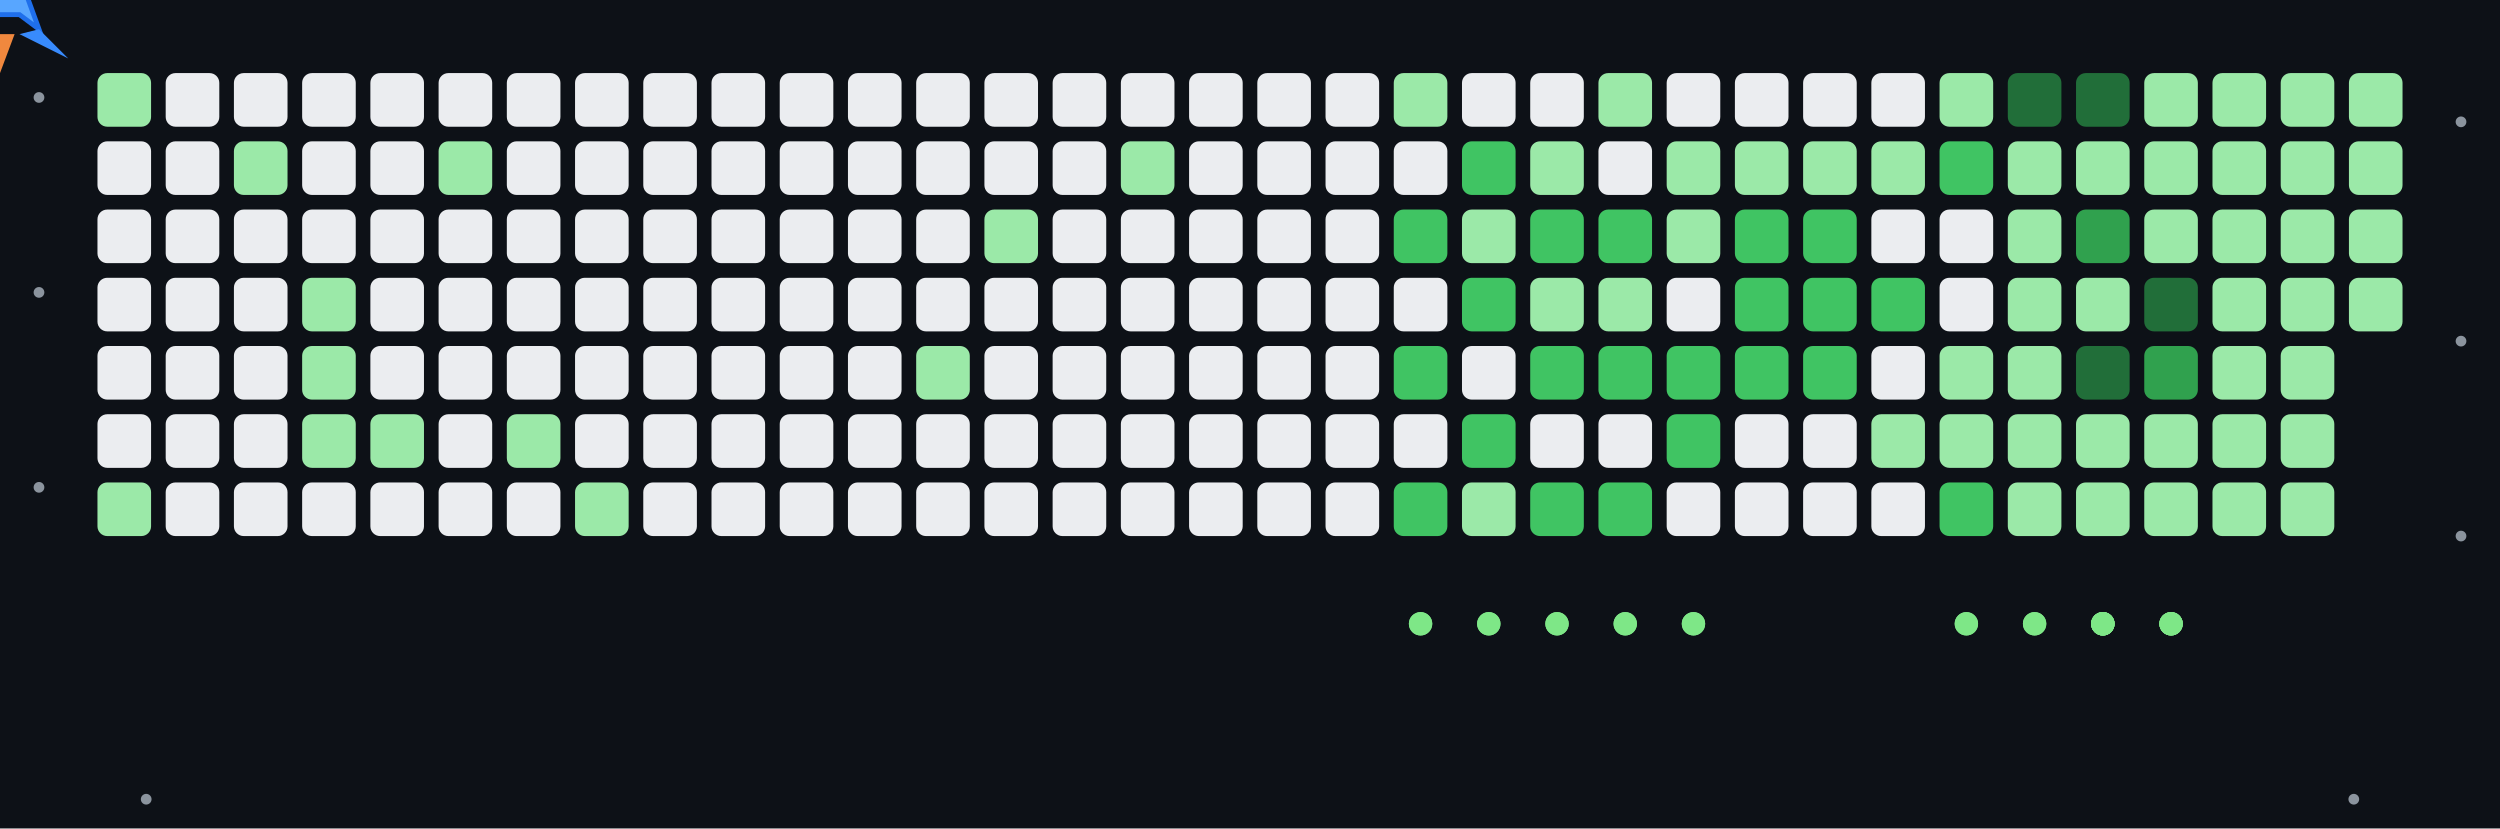
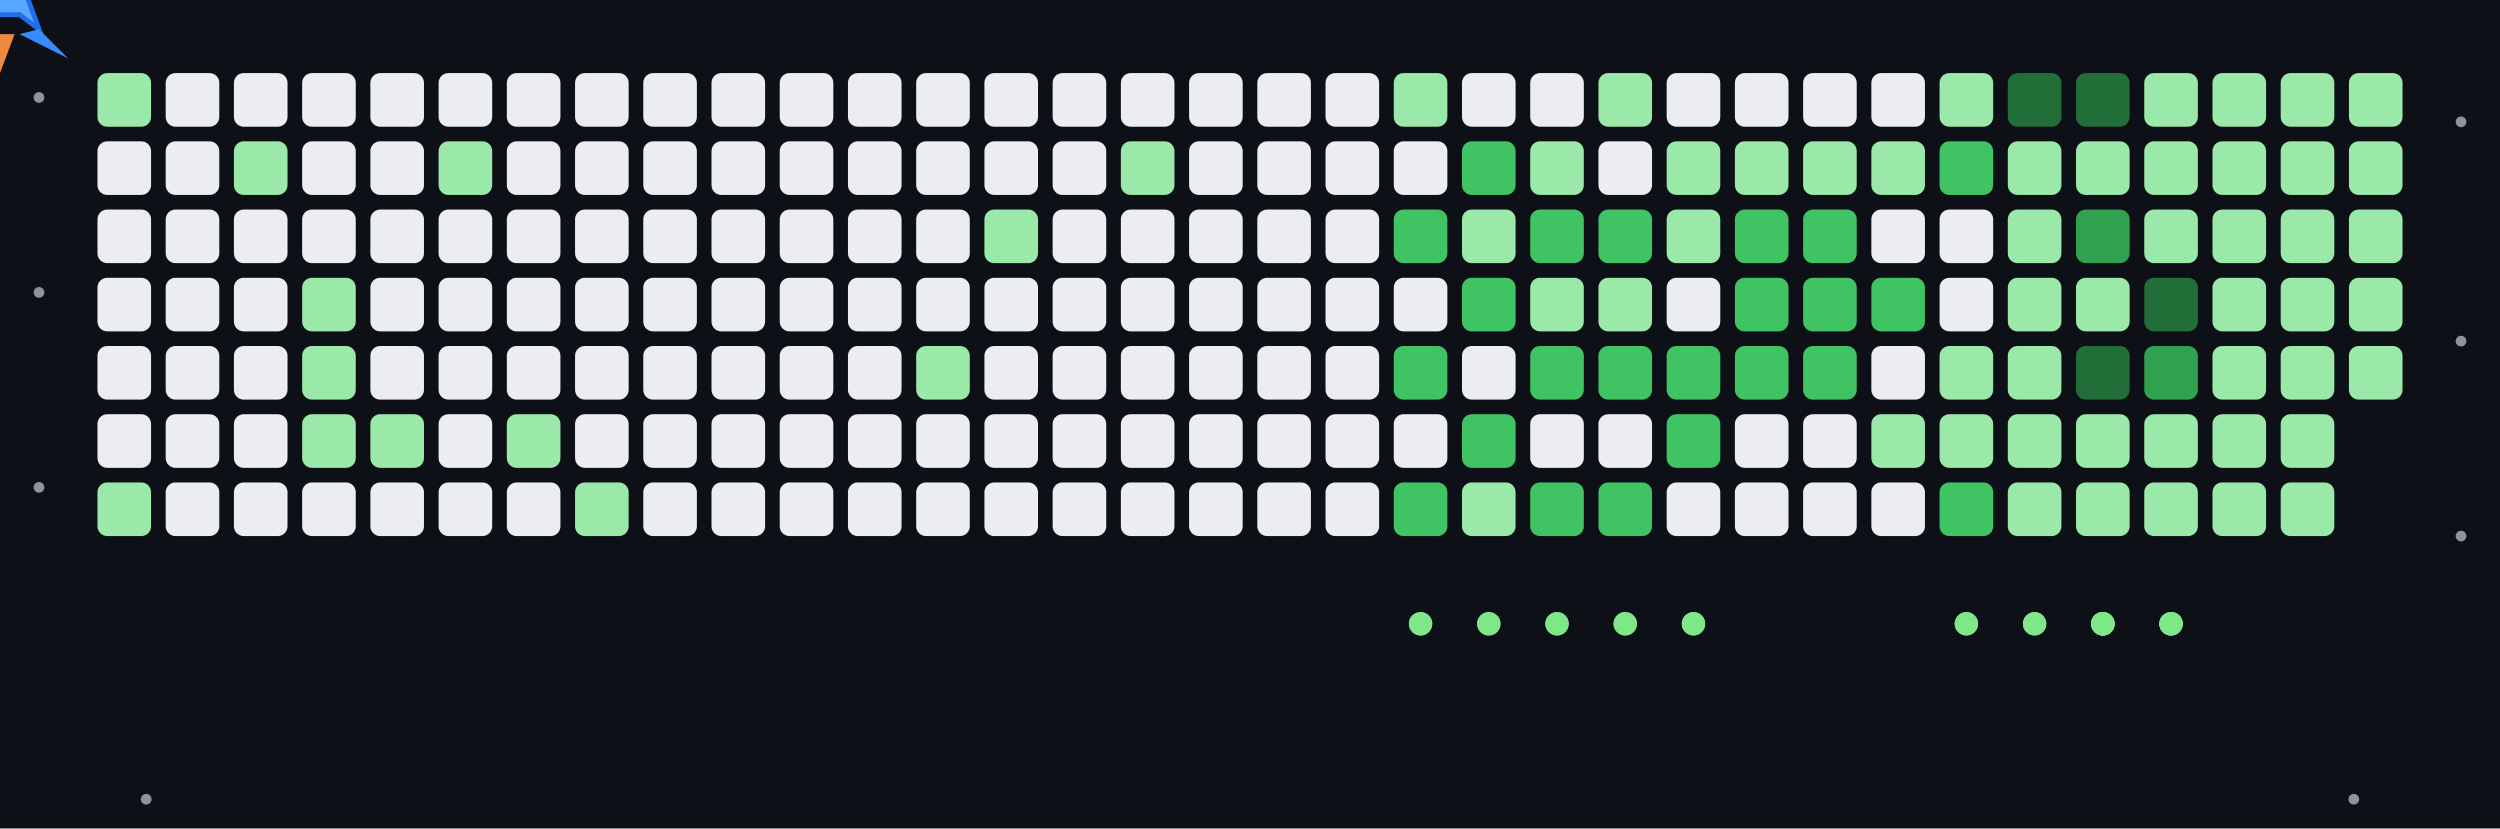
<svg xmlns="http://www.w3.org/2000/svg" viewBox="0 0 513 170">
  <rect x="0" y="0" width="513" height="170" fill="#0d1117" />
  <circle cx="8" cy="20" r="1.1" fill="#8b949e">
    <animate attributeName="opacity" values="0.2;1;0.2" dur="1.2s" repeatCount="indefinite" />
  </circle>
  <circle cx="8" cy="60" r="1.1" fill="#8b949e">
    <animate attributeName="opacity" values="0.2;1;0.2" dur="1.6s" repeatCount="indefinite" />
  </circle>
  <circle cx="8" cy="100" r="1.1" fill="#8b949e">
    <animate attributeName="opacity" values="0.2;1;0.2" dur="2s" repeatCount="indefinite" />
  </circle>
  <circle cx="505" cy="25" r="1.1" fill="#8b949e">
    <animate attributeName="opacity" values="0.2;1;0.2" dur="1.2s" repeatCount="indefinite" />
  </circle>
  <circle cx="505" cy="70" r="1.1" fill="#8b949e">
    <animate attributeName="opacity" values="0.2;1;0.2" dur="1.6s" repeatCount="indefinite" />
  </circle>
  <circle cx="505" cy="110" r="1.1" fill="#8b949e">
    <animate attributeName="opacity" values="0.2;1;0.2" dur="2s" repeatCount="indefinite" />
  </circle>
  <circle cx="30" cy="164" r="1.1" fill="#8b949e">
    <animate attributeName="opacity" values="0.2;1;0.2" dur="1.2s" repeatCount="indefinite" />
  </circle>
  <circle cx="483" cy="164" r="1.1" fill="#8b949e">
    <animate attributeName="opacity" values="0.2;1;0.2" dur="1.6s" repeatCount="indefinite" />
  </circle>
  <g id="grid">
    <rect x="20.00" y="15.00" width="11" height="11" rx="2" ry="2" fill="#9be9a8" />
    <rect x="20.00" y="29.00" width="11" height="11" rx="2" ry="2" fill="#ebedf0" />
    <rect x="20.00" y="43.00" width="11" height="11" rx="2" ry="2" fill="#ebedf0" />
    <rect x="20.00" y="57.00" width="11" height="11" rx="2" ry="2" fill="#ebedf0" />
    <rect x="20.00" y="71.00" width="11" height="11" rx="2" ry="2" fill="#ebedf0" />
    <rect x="20.00" y="85.00" width="11" height="11" rx="2" ry="2" fill="#ebedf0" />
    <rect x="20.00" y="99.00" width="11" height="11" rx="2" ry="2" fill="#9be9a8" />
    <rect x="34.00" y="15.00" width="11" height="11" rx="2" ry="2" fill="#ebedf0" />
    <rect x="34.00" y="29.00" width="11" height="11" rx="2" ry="2" fill="#ebedf0" />
    <rect x="34.00" y="43.00" width="11" height="11" rx="2" ry="2" fill="#ebedf0" />
    <rect x="34.00" y="57.00" width="11" height="11" rx="2" ry="2" fill="#ebedf0" />
    <rect x="34.00" y="71.00" width="11" height="11" rx="2" ry="2" fill="#ebedf0" />
    <rect x="34.00" y="85.00" width="11" height="11" rx="2" ry="2" fill="#ebedf0" />
    <rect x="34.00" y="99.00" width="11" height="11" rx="2" ry="2" fill="#ebedf0" />
    <rect x="48.00" y="15.00" width="11" height="11" rx="2" ry="2" fill="#ebedf0" />
    <rect x="48.00" y="29.00" width="11" height="11" rx="2" ry="2" fill="#9be9a8" />
    <rect x="48.00" y="43.00" width="11" height="11" rx="2" ry="2" fill="#ebedf0" />
    <rect x="48.00" y="57.00" width="11" height="11" rx="2" ry="2" fill="#ebedf0" />
    <rect x="48.00" y="71.00" width="11" height="11" rx="2" ry="2" fill="#ebedf0" />
    <rect x="48.00" y="85.00" width="11" height="11" rx="2" ry="2" fill="#ebedf0" />
    <rect x="48.00" y="99.00" width="11" height="11" rx="2" ry="2" fill="#ebedf0" />
    <rect x="62.00" y="15.00" width="11" height="11" rx="2" ry="2" fill="#ebedf0" />
    <rect x="62.00" y="29.00" width="11" height="11" rx="2" ry="2" fill="#ebedf0" />
    <rect x="62.00" y="43.00" width="11" height="11" rx="2" ry="2" fill="#ebedf0" />
    <rect x="62.00" y="57.00" width="11" height="11" rx="2" ry="2" fill="#9be9a8" />
    <rect x="62.00" y="71.00" width="11" height="11" rx="2" ry="2" fill="#9be9a8" />
    <rect x="62.00" y="85.00" width="11" height="11" rx="2" ry="2" fill="#9be9a8" />
    <rect x="62.00" y="99.00" width="11" height="11" rx="2" ry="2" fill="#ebedf0" />
    <rect x="76.00" y="15.00" width="11" height="11" rx="2" ry="2" fill="#ebedf0" />
    <rect x="76.00" y="29.00" width="11" height="11" rx="2" ry="2" fill="#ebedf0" />
    <rect x="76.00" y="43.00" width="11" height="11" rx="2" ry="2" fill="#ebedf0" />
    <rect x="76.00" y="57.00" width="11" height="11" rx="2" ry="2" fill="#ebedf0" />
    <rect x="76.00" y="71.00" width="11" height="11" rx="2" ry="2" fill="#ebedf0" />
    <rect x="76.00" y="85.00" width="11" height="11" rx="2" ry="2" fill="#9be9a8" />
    <rect x="76.00" y="99.00" width="11" height="11" rx="2" ry="2" fill="#ebedf0" />
    <rect x="90.00" y="15.00" width="11" height="11" rx="2" ry="2" fill="#ebedf0" />
    <rect x="90.00" y="29.00" width="11" height="11" rx="2" ry="2" fill="#9be9a8" />
    <rect x="90.00" y="43.00" width="11" height="11" rx="2" ry="2" fill="#ebedf0" />
    <rect x="90.00" y="57.00" width="11" height="11" rx="2" ry="2" fill="#ebedf0" />
    <rect x="90.00" y="71.00" width="11" height="11" rx="2" ry="2" fill="#ebedf0" />
    <rect x="90.00" y="85.00" width="11" height="11" rx="2" ry="2" fill="#ebedf0" />
    <rect x="90.00" y="99.00" width="11" height="11" rx="2" ry="2" fill="#ebedf0" />
    <rect x="104.00" y="15.00" width="11" height="11" rx="2" ry="2" fill="#ebedf0" />
    <rect x="104.00" y="29.00" width="11" height="11" rx="2" ry="2" fill="#ebedf0" />
    <rect x="104.00" y="43.00" width="11" height="11" rx="2" ry="2" fill="#ebedf0" />
    <rect x="104.00" y="57.00" width="11" height="11" rx="2" ry="2" fill="#ebedf0" />
    <rect x="104.00" y="71.00" width="11" height="11" rx="2" ry="2" fill="#ebedf0" />
    <rect x="104.00" y="85.00" width="11" height="11" rx="2" ry="2" fill="#9be9a8" />
    <rect x="104.00" y="99.00" width="11" height="11" rx="2" ry="2" fill="#ebedf0" />
    <rect x="118.00" y="15.00" width="11" height="11" rx="2" ry="2" fill="#ebedf0" />
    <rect x="118.00" y="29.00" width="11" height="11" rx="2" ry="2" fill="#ebedf0" />
    <rect x="118.00" y="43.00" width="11" height="11" rx="2" ry="2" fill="#ebedf0" />
    <rect x="118.00" y="57.00" width="11" height="11" rx="2" ry="2" fill="#ebedf0" />
    <rect x="118.00" y="71.00" width="11" height="11" rx="2" ry="2" fill="#ebedf0" />
    <rect x="118.00" y="85.00" width="11" height="11" rx="2" ry="2" fill="#ebedf0" />
    <rect x="118.00" y="99.00" width="11" height="11" rx="2" ry="2" fill="#9be9a8" />
    <rect x="132.00" y="15.00" width="11" height="11" rx="2" ry="2" fill="#ebedf0" />
    <rect x="132.00" y="29.00" width="11" height="11" rx="2" ry="2" fill="#ebedf0" />
    <rect x="132.00" y="43.00" width="11" height="11" rx="2" ry="2" fill="#ebedf0" />
    <rect x="132.00" y="57.00" width="11" height="11" rx="2" ry="2" fill="#ebedf0" />
    <rect x="132.00" y="71.00" width="11" height="11" rx="2" ry="2" fill="#ebedf0" />
    <rect x="132.00" y="85.00" width="11" height="11" rx="2" ry="2" fill="#ebedf0" />
    <rect x="132.00" y="99.00" width="11" height="11" rx="2" ry="2" fill="#ebedf0" />
    <rect x="146.00" y="15.00" width="11" height="11" rx="2" ry="2" fill="#ebedf0" />
    <rect x="146.00" y="29.00" width="11" height="11" rx="2" ry="2" fill="#ebedf0" />
    <rect x="146.00" y="43.00" width="11" height="11" rx="2" ry="2" fill="#ebedf0" />
    <rect x="146.00" y="57.00" width="11" height="11" rx="2" ry="2" fill="#ebedf0" />
    <rect x="146.00" y="71.00" width="11" height="11" rx="2" ry="2" fill="#ebedf0" />
    <rect x="146.00" y="85.00" width="11" height="11" rx="2" ry="2" fill="#ebedf0" />
    <rect x="146.00" y="99.00" width="11" height="11" rx="2" ry="2" fill="#ebedf0" />
    <rect x="160.00" y="15.00" width="11" height="11" rx="2" ry="2" fill="#ebedf0" />
    <rect x="160.00" y="29.00" width="11" height="11" rx="2" ry="2" fill="#ebedf0" />
    <rect x="160.00" y="43.00" width="11" height="11" rx="2" ry="2" fill="#ebedf0" />
    <rect x="160.00" y="57.00" width="11" height="11" rx="2" ry="2" fill="#ebedf0" />
    <rect x="160.00" y="71.00" width="11" height="11" rx="2" ry="2" fill="#ebedf0" />
    <rect x="160.00" y="85.00" width="11" height="11" rx="2" ry="2" fill="#ebedf0" />
    <rect x="160.00" y="99.00" width="11" height="11" rx="2" ry="2" fill="#ebedf0" />
    <rect x="174.00" y="15.00" width="11" height="11" rx="2" ry="2" fill="#ebedf0" />
    <rect x="174.00" y="29.00" width="11" height="11" rx="2" ry="2" fill="#ebedf0" />
    <rect x="174.00" y="43.00" width="11" height="11" rx="2" ry="2" fill="#ebedf0" />
    <rect x="174.00" y="57.00" width="11" height="11" rx="2" ry="2" fill="#ebedf0" />
    <rect x="174.00" y="71.00" width="11" height="11" rx="2" ry="2" fill="#ebedf0" />
    <rect x="174.00" y="85.00" width="11" height="11" rx="2" ry="2" fill="#ebedf0" />
    <rect x="174.00" y="99.00" width="11" height="11" rx="2" ry="2" fill="#ebedf0" />
    <rect x="188.00" y="15.00" width="11" height="11" rx="2" ry="2" fill="#ebedf0" />
    <rect x="188.00" y="29.00" width="11" height="11" rx="2" ry="2" fill="#ebedf0" />
    <rect x="188.00" y="43.00" width="11" height="11" rx="2" ry="2" fill="#ebedf0" />
    <rect x="188.00" y="57.00" width="11" height="11" rx="2" ry="2" fill="#ebedf0" />
    <rect x="188.00" y="71.00" width="11" height="11" rx="2" ry="2" fill="#9be9a8" />
    <rect x="188.00" y="85.00" width="11" height="11" rx="2" ry="2" fill="#ebedf0" />
    <rect x="188.00" y="99.00" width="11" height="11" rx="2" ry="2" fill="#ebedf0" />
    <rect x="202.00" y="15.00" width="11" height="11" rx="2" ry="2" fill="#ebedf0" />
    <rect x="202.00" y="29.00" width="11" height="11" rx="2" ry="2" fill="#ebedf0" />
    <rect x="202.00" y="43.00" width="11" height="11" rx="2" ry="2" fill="#9be9a8" />
    <rect x="202.00" y="57.00" width="11" height="11" rx="2" ry="2" fill="#ebedf0" />
    <rect x="202.00" y="71.00" width="11" height="11" rx="2" ry="2" fill="#ebedf0" />
    <rect x="202.00" y="85.00" width="11" height="11" rx="2" ry="2" fill="#ebedf0" />
    <rect x="202.00" y="99.00" width="11" height="11" rx="2" ry="2" fill="#ebedf0" />
    <rect x="216.00" y="15.00" width="11" height="11" rx="2" ry="2" fill="#ebedf0" />
    <rect x="216.00" y="29.00" width="11" height="11" rx="2" ry="2" fill="#ebedf0" />
    <rect x="216.00" y="43.00" width="11" height="11" rx="2" ry="2" fill="#ebedf0" />
    <rect x="216.00" y="57.00" width="11" height="11" rx="2" ry="2" fill="#ebedf0" />
    <rect x="216.00" y="71.00" width="11" height="11" rx="2" ry="2" fill="#ebedf0" />
    <rect x="216.00" y="85.00" width="11" height="11" rx="2" ry="2" fill="#ebedf0" />
    <rect x="216.00" y="99.00" width="11" height="11" rx="2" ry="2" fill="#ebedf0" />
    <rect x="230.00" y="15.00" width="11" height="11" rx="2" ry="2" fill="#ebedf0" />
    <rect x="230.00" y="29.00" width="11" height="11" rx="2" ry="2" fill="#9be9a8" />
    <rect x="230.00" y="43.00" width="11" height="11" rx="2" ry="2" fill="#ebedf0" />
    <rect x="230.00" y="57.00" width="11" height="11" rx="2" ry="2" fill="#ebedf0" />
    <rect x="230.00" y="71.00" width="11" height="11" rx="2" ry="2" fill="#ebedf0" />
    <rect x="230.00" y="85.00" width="11" height="11" rx="2" ry="2" fill="#ebedf0" />
    <rect x="230.00" y="99.00" width="11" height="11" rx="2" ry="2" fill="#ebedf0" />
    <rect x="244.00" y="15.00" width="11" height="11" rx="2" ry="2" fill="#ebedf0" />
    <rect x="244.00" y="29.00" width="11" height="11" rx="2" ry="2" fill="#ebedf0" />
    <rect x="244.00" y="43.00" width="11" height="11" rx="2" ry="2" fill="#ebedf0" />
    <rect x="244.00" y="57.00" width="11" height="11" rx="2" ry="2" fill="#ebedf0" />
    <rect x="244.00" y="71.00" width="11" height="11" rx="2" ry="2" fill="#ebedf0" />
    <rect x="244.00" y="85.00" width="11" height="11" rx="2" ry="2" fill="#ebedf0" />
    <rect x="244.00" y="99.00" width="11" height="11" rx="2" ry="2" fill="#ebedf0" />
    <rect x="258.00" y="15.00" width="11" height="11" rx="2" ry="2" fill="#ebedf0" />
    <rect x="258.00" y="29.00" width="11" height="11" rx="2" ry="2" fill="#ebedf0" />
    <rect x="258.00" y="43.00" width="11" height="11" rx="2" ry="2" fill="#ebedf0" />
    <rect x="258.00" y="57.00" width="11" height="11" rx="2" ry="2" fill="#ebedf0" />
    <rect x="258.00" y="71.00" width="11" height="11" rx="2" ry="2" fill="#ebedf0" />
    <rect x="258.00" y="85.00" width="11" height="11" rx="2" ry="2" fill="#ebedf0" />
    <rect x="258.00" y="99.00" width="11" height="11" rx="2" ry="2" fill="#ebedf0" />
    <rect x="272.00" y="15.00" width="11" height="11" rx="2" ry="2" fill="#ebedf0" />
    <rect x="272.00" y="29.00" width="11" height="11" rx="2" ry="2" fill="#ebedf0" />
    <rect x="272.00" y="43.00" width="11" height="11" rx="2" ry="2" fill="#ebedf0" />
    <rect x="272.00" y="57.00" width="11" height="11" rx="2" ry="2" fill="#ebedf0" />
    <rect x="272.00" y="71.00" width="11" height="11" rx="2" ry="2" fill="#ebedf0" />
    <rect x="272.00" y="85.00" width="11" height="11" rx="2" ry="2" fill="#ebedf0" />
    <rect x="272.00" y="99.00" width="11" height="11" rx="2" ry="2" fill="#ebedf0" />
    <rect x="286.00" y="15.00" width="11" height="11" rx="2" ry="2" fill="#9be9a8" />
    <rect x="286.00" y="29.00" width="11" height="11" rx="2" ry="2" fill="#ebedf0" />
    <rect x="286.00" y="43.00" width="11" height="11" rx="2" ry="2" fill="#40c463" />
    <rect x="286.00" y="57.00" width="11" height="11" rx="2" ry="2" fill="#ebedf0" />
    <rect x="286.00" y="71.00" width="11" height="11" rx="2" ry="2" fill="#40c463">
      <animate attributeName="fill" dur="20s" repeatCount="indefinite" keyTimes="0;0.285;0.291;0.715;0.721;1" values="#40c463;#40c463;#39d353;#40c463;#39d353;#40c463" />
    </rect>
    <rect x="286.00" y="85.00" width="11" height="11" rx="2" ry="2" fill="#ebedf0" />
    <rect x="286.00" y="99.00" width="11" height="11" rx="2" ry="2" fill="#40c463" />
    <rect x="300.00" y="15.00" width="11" height="11" rx="2" ry="2" fill="#ebedf0" />
    <rect x="300.00" y="29.00" width="11" height="11" rx="2" ry="2" fill="#40c463" />
    <rect x="300.00" y="43.00" width="11" height="11" rx="2" ry="2" fill="#9be9a8" />
    <rect x="300.00" y="57.00" width="11" height="11" rx="2" ry="2" fill="#40c463" />
    <rect x="300.00" y="71.00" width="11" height="11" rx="2" ry="2" fill="#ebedf0" />
    <rect x="300.00" y="85.00" width="11" height="11" rx="2" ry="2" fill="#40c463">
      <animate attributeName="fill" dur="20s" repeatCount="indefinite" keyTimes="0;0.299;0.305;0.701;0.707;1" values="#40c463;#40c463;#39d353;#40c463;#39d353;#40c463" />
    </rect>
    <rect x="300.00" y="99.00" width="11" height="11" rx="2" ry="2" fill="#9be9a8" />
    <rect x="314.00" y="15.00" width="11" height="11" rx="2" ry="2" fill="#ebedf0" />
    <rect x="314.00" y="29.00" width="11" height="11" rx="2" ry="2" fill="#9be9a8" />
    <rect x="314.00" y="43.00" width="11" height="11" rx="2" ry="2" fill="#40c463" />
    <rect x="314.00" y="57.00" width="11" height="11" rx="2" ry="2" fill="#9be9a8" />
    <rect x="314.00" y="71.00" width="11" height="11" rx="2" ry="2" fill="#40c463" />
    <rect x="314.00" y="85.00" width="11" height="11" rx="2" ry="2" fill="#ebedf0" />
    <rect x="314.00" y="99.00" width="11" height="11" rx="2" ry="2" fill="#40c463">
      <animate attributeName="fill" dur="20s" repeatCount="indefinite" keyTimes="0;0.313;0.319;0.687;0.693;1" values="#40c463;#40c463;#39d353;#40c463;#39d353;#40c463" />
    </rect>
    <rect x="328.00" y="15.00" width="11" height="11" rx="2" ry="2" fill="#9be9a8" />
    <rect x="328.00" y="29.00" width="11" height="11" rx="2" ry="2" fill="#ebedf0" />
    <rect x="328.00" y="43.00" width="11" height="11" rx="2" ry="2" fill="#40c463" />
    <rect x="328.00" y="57.00" width="11" height="11" rx="2" ry="2" fill="#9be9a8" />
    <rect x="328.00" y="71.00" width="11" height="11" rx="2" ry="2" fill="#40c463" />
    <rect x="328.00" y="85.00" width="11" height="11" rx="2" ry="2" fill="#ebedf0" />
    <rect x="328.00" y="99.00" width="11" height="11" rx="2" ry="2" fill="#40c463">
      <animate attributeName="fill" dur="20s" repeatCount="indefinite" keyTimes="0;0.327;0.333;0.673;0.679;1" values="#40c463;#40c463;#39d353;#40c463;#39d353;#40c463" />
    </rect>
    <rect x="342.00" y="15.00" width="11" height="11" rx="2" ry="2" fill="#ebedf0" />
    <rect x="342.00" y="29.00" width="11" height="11" rx="2" ry="2" fill="#9be9a8" />
    <rect x="342.00" y="43.00" width="11" height="11" rx="2" ry="2" fill="#9be9a8" />
    <rect x="342.00" y="57.00" width="11" height="11" rx="2" ry="2" fill="#ebedf0" />
    <rect x="342.00" y="71.00" width="11" height="11" rx="2" ry="2" fill="#40c463" />
    <rect x="342.00" y="85.00" width="11" height="11" rx="2" ry="2" fill="#40c463">
      <animate attributeName="fill" dur="20s" repeatCount="indefinite" keyTimes="0;0.341;0.347;0.659;0.665;1" values="#40c463;#40c463;#39d353;#40c463;#39d353;#40c463" />
    </rect>
    <rect x="342.00" y="99.00" width="11" height="11" rx="2" ry="2" fill="#ebedf0" />
    <rect x="356.00" y="15.00" width="11" height="11" rx="2" ry="2" fill="#ebedf0" />
    <rect x="356.00" y="29.00" width="11" height="11" rx="2" ry="2" fill="#9be9a8" />
    <rect x="356.00" y="43.00" width="11" height="11" rx="2" ry="2" fill="#40c463" />
    <rect x="356.00" y="57.00" width="11" height="11" rx="2" ry="2" fill="#40c463" />
    <rect x="356.00" y="71.00" width="11" height="11" rx="2" ry="2" fill="#40c463" />
    <rect x="356.00" y="85.00" width="11" height="11" rx="2" ry="2" fill="#ebedf0" />
    <rect x="356.00" y="99.00" width="11" height="11" rx="2" ry="2" fill="#ebedf0" />
    <rect x="370.00" y="15.00" width="11" height="11" rx="2" ry="2" fill="#ebedf0" />
    <rect x="370.00" y="29.00" width="11" height="11" rx="2" ry="2" fill="#9be9a8" />
    <rect x="370.00" y="43.00" width="11" height="11" rx="2" ry="2" fill="#40c463" />
    <rect x="370.00" y="57.00" width="11" height="11" rx="2" ry="2" fill="#40c463" />
    <rect x="370.00" y="71.00" width="11" height="11" rx="2" ry="2" fill="#40c463" />
    <rect x="370.00" y="85.00" width="11" height="11" rx="2" ry="2" fill="#ebedf0" />
    <rect x="370.00" y="99.00" width="11" height="11" rx="2" ry="2" fill="#ebedf0" />
    <rect x="384.00" y="15.00" width="11" height="11" rx="2" ry="2" fill="#ebedf0" />
    <rect x="384.00" y="29.00" width="11" height="11" rx="2" ry="2" fill="#9be9a8" />
    <rect x="384.00" y="43.00" width="11" height="11" rx="2" ry="2" fill="#ebedf0" />
    <rect x="384.00" y="57.00" width="11" height="11" rx="2" ry="2" fill="#40c463" />
    <rect x="384.00" y="71.00" width="11" height="11" rx="2" ry="2" fill="#ebedf0" />
    <rect x="384.00" y="85.00" width="11" height="11" rx="2" ry="2" fill="#9be9a8" />
    <rect x="384.00" y="99.00" width="11" height="11" rx="2" ry="2" fill="#ebedf0" />
    <rect x="398.00" y="15.00" width="11" height="11" rx="2" ry="2" fill="#9be9a8" />
    <rect x="398.00" y="29.00" width="11" height="11" rx="2" ry="2" fill="#40c463" />
    <rect x="398.00" y="43.00" width="11" height="11" rx="2" ry="2" fill="#ebedf0" />
    <rect x="398.00" y="57.00" width="11" height="11" rx="2" ry="2" fill="#ebedf0" />
    <rect x="398.00" y="71.00" width="11" height="11" rx="2" ry="2" fill="#9be9a8" />
    <rect x="398.00" y="85.00" width="11" height="11" rx="2" ry="2" fill="#9be9a8" />
    <rect x="398.00" y="99.00" width="11" height="11" rx="2" ry="2" fill="#40c463">
      <animate attributeName="fill" dur="20s" repeatCount="indefinite" keyTimes="0;0.396;0.402;0.604;0.61;1" values="#40c463;#40c463;#39d353;#40c463;#39d353;#40c463" />
    </rect>
    <rect x="412.00" y="15.00" width="11" height="11" rx="2" ry="2" fill="#216e39">
      <animate attributeName="fill" dur="20s" repeatCount="indefinite" keyTimes="0;0.41;0.416;0.59;0.596;1" values="#216e39;#216e39;#39d353;#216e39;#39d353;#216e39" />
    </rect>
    <rect x="412.00" y="29.00" width="11" height="11" rx="2" ry="2" fill="#9be9a8" />
    <rect x="412.00" y="43.00" width="11" height="11" rx="2" ry="2" fill="#9be9a8" />
    <rect x="412.00" y="57.00" width="11" height="11" rx="2" ry="2" fill="#9be9a8" />
    <rect x="412.00" y="71.00" width="11" height="11" rx="2" ry="2" fill="#9be9a8" />
    <rect x="412.00" y="85.00" width="11" height="11" rx="2" ry="2" fill="#9be9a8" />
    <rect x="412.00" y="99.00" width="11" height="11" rx="2" ry="2" fill="#9be9a8" />
    <rect x="426.00" y="15.00" width="11" height="11" rx="2" ry="2" fill="#216e39">
      <animate attributeName="fill" dur="20s" repeatCount="indefinite" keyTimes="0;0.424;0.43;0.576;0.582;1" values="#216e39;#216e39;#39d353;#216e39;#39d353;#216e39" />
    </rect>
    <rect x="426.00" y="29.00" width="11" height="11" rx="2" ry="2" fill="#9be9a8" />
    <rect x="426.00" y="43.00" width="11" height="11" rx="2" ry="2" fill="#30a14e">
      <animate attributeName="fill" dur="20s" repeatCount="indefinite" keyTimes="0;0.424;0.43;0.576;0.582;1" values="#30a14e;#30a14e;#39d353;#30a14e;#39d353;#30a14e" />
    </rect>
    <rect x="426.00" y="57.00" width="11" height="11" rx="2" ry="2" fill="#9be9a8" />
    <rect x="426.00" y="71.00" width="11" height="11" rx="2" ry="2" fill="#216e39">
      <animate attributeName="fill" dur="20s" repeatCount="indefinite" keyTimes="0;0.424;0.43;0.576;0.582;1" values="#216e39;#216e39;#39d353;#216e39;#39d353;#216e39" />
    </rect>
    <rect x="426.00" y="85.00" width="11" height="11" rx="2" ry="2" fill="#9be9a8" />
    <rect x="426.00" y="99.00" width="11" height="11" rx="2" ry="2" fill="#9be9a8" />
    <rect x="440.00" y="15.00" width="11" height="11" rx="2" ry="2" fill="#9be9a8" />
    <rect x="440.00" y="29.00" width="11" height="11" rx="2" ry="2" fill="#9be9a8" />
    <rect x="440.00" y="43.00" width="11" height="11" rx="2" ry="2" fill="#9be9a8" />
    <rect x="440.00" y="57.00" width="11" height="11" rx="2" ry="2" fill="#216e39">
      <animate attributeName="fill" dur="20s" repeatCount="indefinite" keyTimes="0;0.438;0.444;0.562;0.568;1" values="#216e39;#216e39;#39d353;#216e39;#39d353;#216e39" />
    </rect>
    <rect x="440.00" y="71.00" width="11" height="11" rx="2" ry="2" fill="#30a14e">
      <animate attributeName="fill" dur="20s" repeatCount="indefinite" keyTimes="0;0.438;0.444;0.562;0.568;1" values="#30a14e;#30a14e;#39d353;#30a14e;#39d353;#30a14e" />
    </rect>
    <rect x="440.00" y="85.00" width="11" height="11" rx="2" ry="2" fill="#9be9a8" />
    <rect x="440.00" y="99.00" width="11" height="11" rx="2" ry="2" fill="#9be9a8" />
    <rect x="454.00" y="15.00" width="11" height="11" rx="2" ry="2" fill="#9be9a8" />
    <rect x="454.00" y="29.00" width="11" height="11" rx="2" ry="2" fill="#9be9a8" />
    <rect x="454.00" y="43.00" width="11" height="11" rx="2" ry="2" fill="#9be9a8" />
    <rect x="454.00" y="57.00" width="11" height="11" rx="2" ry="2" fill="#9be9a8" />
    <rect x="454.00" y="71.00" width="11" height="11" rx="2" ry="2" fill="#9be9a8" />
    <rect x="454.00" y="85.00" width="11" height="11" rx="2" ry="2" fill="#9be9a8" />
    <rect x="454.00" y="99.00" width="11" height="11" rx="2" ry="2" fill="#9be9a8" />
    <rect x="468.00" y="15.00" width="11" height="11" rx="2" ry="2" fill="#9be9a8" />
    <rect x="468.00" y="29.00" width="11" height="11" rx="2" ry="2" fill="#9be9a8" />
    <rect x="468.00" y="43.00" width="11" height="11" rx="2" ry="2" fill="#9be9a8" />
    <rect x="468.00" y="57.00" width="11" height="11" rx="2" ry="2" fill="#9be9a8" />
    <rect x="468.00" y="71.00" width="11" height="11" rx="2" ry="2" fill="#9be9a8" />
    <rect x="468.00" y="85.00" width="11" height="11" rx="2" ry="2" fill="#9be9a8" />
    <rect x="468.00" y="99.00" width="11" height="11" rx="2" ry="2" fill="#9be9a8" />
    <rect x="482.00" y="15.00" width="11" height="11" rx="2" ry="2" fill="#9be9a8" />
    <rect x="482.00" y="29.00" width="11" height="11" rx="2" ry="2" fill="#9be9a8" />
    <rect x="482.00" y="43.00" width="11" height="11" rx="2" ry="2" fill="#9be9a8" />
    <rect x="482.00" y="57.00" width="11" height="11" rx="2" ry="2" fill="#9be9a8" />
+     <rect x="482.00" y="71.00" width="11" height="11" rx="2" ry="2" fill="#9be9a8" />
  </g>
  <g id="bullets">
    <circle cx="291.5" cy="128" r="2.4" fill="#7ee787">
      <animate attributeName="cy" dur="20s" repeatCount="indefinite" keyTimes="0;0.267;0.285;1" values="128;128;76.5;76.5" />
      <animate attributeName="opacity" dur="20s" repeatCount="indefinite" keyTimes="0;0.267;0.285;0.291;1" values="0;1;1;0;0" />
    </circle>
    <circle cx="305.5" cy="128" r="2.4" fill="#7ee787">
      <animate attributeName="cy" dur="20s" repeatCount="indefinite" keyTimes="0;0.281;0.299;1" values="128;128;90.5;90.5" />
      <animate attributeName="opacity" dur="20s" repeatCount="indefinite" keyTimes="0;0.281;0.299;0.305;1" values="0;1;1;0;0" />
    </circle>
    <circle cx="319.5" cy="128" r="2.4" fill="#7ee787">
      <animate attributeName="cy" dur="20s" repeatCount="indefinite" keyTimes="0;0.295;0.313;1" values="128;128;104.5;104.5" />
      <animate attributeName="opacity" dur="20s" repeatCount="indefinite" keyTimes="0;0.295;0.313;0.319;1" values="0;1;1;0;0" />
    </circle>
    <circle cx="333.5" cy="128" r="2.4" fill="#7ee787">
      <animate attributeName="cy" dur="20s" repeatCount="indefinite" keyTimes="0;0.309;0.327;1" values="128;128;104.5;104.5" />
      <animate attributeName="opacity" dur="20s" repeatCount="indefinite" keyTimes="0;0.309;0.327;0.333;1" values="0;1;1;0;0" />
    </circle>
    <circle cx="347.5" cy="128" r="2.4" fill="#7ee787">
      <animate attributeName="cy" dur="20s" repeatCount="indefinite" keyTimes="0;0.323;0.341;1" values="128;128;90.5;90.5" />
      <animate attributeName="opacity" dur="20s" repeatCount="indefinite" keyTimes="0;0.323;0.341;0.347;1" values="0;1;1;0;0" />
    </circle>
    <circle cx="403.5" cy="128" r="2.4" fill="#7ee787">
      <animate attributeName="cy" dur="20s" repeatCount="indefinite" keyTimes="0;0.378;0.396;1" values="128;128;104.5;104.5" />
      <animate attributeName="opacity" dur="20s" repeatCount="indefinite" keyTimes="0;0.378;0.396;0.402;1" values="0;1;1;0;0" />
    </circle>
    <circle cx="417.5" cy="128" r="2.4" fill="#7ee787">
      <animate attributeName="cy" dur="20s" repeatCount="indefinite" keyTimes="0;0.392;0.41;1" values="128;128;20.5;20.5" />
      <animate attributeName="opacity" dur="20s" repeatCount="indefinite" keyTimes="0;0.392;0.41;0.416;1" values="0;1;1;0;0" />
    </circle>
    <circle cx="431.5" cy="128" r="2.4" fill="#7ee787">
      <animate attributeName="cy" dur="20s" repeatCount="indefinite" keyTimes="0;0.406;0.424;1" values="128;128;20.5;20.5" />
      <animate attributeName="opacity" dur="20s" repeatCount="indefinite" keyTimes="0;0.406;0.424;0.43;1" values="0;1;1;0;0" />
    </circle>
    <circle cx="431.5" cy="128" r="2.4" fill="#7ee787">
      <animate attributeName="cy" dur="20s" repeatCount="indefinite" keyTimes="0;0.406;0.424;1" values="128;128;48.5;48.5" />
      <animate attributeName="opacity" dur="20s" repeatCount="indefinite" keyTimes="0;0.406;0.424;0.43;1" values="0;1;1;0;0" />
    </circle>
    <circle cx="431.5" cy="128" r="2.4" fill="#7ee787">
      <animate attributeName="cy" dur="20s" repeatCount="indefinite" keyTimes="0;0.406;0.424;1" values="128;128;76.5;76.5" />
      <animate attributeName="opacity" dur="20s" repeatCount="indefinite" keyTimes="0;0.406;0.424;0.43;1" values="0;1;1;0;0" />
    </circle>
    <circle cx="445.5" cy="128" r="2.4" fill="#7ee787">
      <animate attributeName="cy" dur="20s" repeatCount="indefinite" keyTimes="0;0.42;0.438;1" values="128;128;62.5;62.5" />
      <animate attributeName="opacity" dur="20s" repeatCount="indefinite" keyTimes="0;0.42;0.438;0.444;1" values="0;1;1;0;0" />
    </circle>
    <circle cx="445.5" cy="128" r="2.4" fill="#7ee787">
      <animate attributeName="cy" dur="20s" repeatCount="indefinite" keyTimes="0;0.42;0.438;1" values="128;128;76.5;76.5" />
      <animate attributeName="opacity" dur="20s" repeatCount="indefinite" keyTimes="0;0.42;0.438;0.444;1" values="0;1;1;0;0" />
    </circle>
    <circle cx="445.5" cy="128" r="2.4" fill="#7ee787">
      <animate attributeName="cy" dur="20s" repeatCount="indefinite" keyTimes="0;0.544;0.562;1" values="128;128;76.5;76.5" />
      <animate attributeName="opacity" dur="20s" repeatCount="indefinite" keyTimes="0;0.544;0.562;0.568;1" values="0;1;1;0;0" />
    </circle>
    <circle cx="445.5" cy="128" r="2.4" fill="#7ee787">
      <animate attributeName="cy" dur="20s" repeatCount="indefinite" keyTimes="0;0.544;0.562;1" values="128;128;62.5;62.5" />
      <animate attributeName="opacity" dur="20s" repeatCount="indefinite" keyTimes="0;0.544;0.562;0.568;1" values="0;1;1;0;0" />
    </circle>
    <circle cx="431.5" cy="128" r="2.4" fill="#7ee787">
      <animate attributeName="cy" dur="20s" repeatCount="indefinite" keyTimes="0;0.558;0.576;1" values="128;128;76.5;76.5" />
      <animate attributeName="opacity" dur="20s" repeatCount="indefinite" keyTimes="0;0.558;0.576;0.582;1" values="0;1;1;0;0" />
    </circle>
    <circle cx="431.5" cy="128" r="2.4" fill="#7ee787">
      <animate attributeName="cy" dur="20s" repeatCount="indefinite" keyTimes="0;0.558;0.576;1" values="128;128;48.5;48.5" />
      <animate attributeName="opacity" dur="20s" repeatCount="indefinite" keyTimes="0;0.558;0.576;0.582;1" values="0;1;1;0;0" />
    </circle>
    <circle cx="431.5" cy="128" r="2.4" fill="#7ee787">
      <animate attributeName="cy" dur="20s" repeatCount="indefinite" keyTimes="0;0.558;0.576;1" values="128;128;20.5;20.5" />
      <animate attributeName="opacity" dur="20s" repeatCount="indefinite" keyTimes="0;0.558;0.576;0.582;1" values="0;1;1;0;0" />
    </circle>
    <circle cx="417.5" cy="128" r="2.4" fill="#7ee787">
      <animate attributeName="cy" dur="20s" repeatCount="indefinite" keyTimes="0;0.572;0.59;1" values="128;128;20.5;20.5" />
      <animate attributeName="opacity" dur="20s" repeatCount="indefinite" keyTimes="0;0.572;0.59;0.596;1" values="0;1;1;0;0" />
    </circle>
    <circle cx="403.5" cy="128" r="2.4" fill="#7ee787">
      <animate attributeName="cy" dur="20s" repeatCount="indefinite" keyTimes="0;0.586;0.604;1" values="128;128;104.5;104.5" />
      <animate attributeName="opacity" dur="20s" repeatCount="indefinite" keyTimes="0;0.586;0.604;0.61;1" values="0;1;1;0;0" />
    </circle>
    <circle cx="347.5" cy="128" r="2.4" fill="#7ee787">
      <animate attributeName="cy" dur="20s" repeatCount="indefinite" keyTimes="0;0.641;0.659;1" values="128;128;90.5;90.5" />
      <animate attributeName="opacity" dur="20s" repeatCount="indefinite" keyTimes="0;0.641;0.659;0.665;1" values="0;1;1;0;0" />
    </circle>
    <circle cx="333.5" cy="128" r="2.4" fill="#7ee787">
      <animate attributeName="cy" dur="20s" repeatCount="indefinite" keyTimes="0;0.655;0.673;1" values="128;128;104.5;104.5" />
      <animate attributeName="opacity" dur="20s" repeatCount="indefinite" keyTimes="0;0.655;0.673;0.679;1" values="0;1;1;0;0" />
    </circle>
    <circle cx="319.5" cy="128" r="2.4" fill="#7ee787">
      <animate attributeName="cy" dur="20s" repeatCount="indefinite" keyTimes="0;0.669;0.687;1" values="128;128;104.5;104.5" />
      <animate attributeName="opacity" dur="20s" repeatCount="indefinite" keyTimes="0;0.669;0.687;0.693;1" values="0;1;1;0;0" />
    </circle>
    <circle cx="305.5" cy="128" r="2.4" fill="#7ee787">
      <animate attributeName="cy" dur="20s" repeatCount="indefinite" keyTimes="0;0.683;0.701;1" values="128;128;90.5;90.5" />
      <animate attributeName="opacity" dur="20s" repeatCount="indefinite" keyTimes="0;0.683;0.701;0.707;1" values="0;1;1;0;0" />
    </circle>
    <circle cx="291.5" cy="128" r="2.4" fill="#7ee787">
      <animate attributeName="cy" dur="20s" repeatCount="indefinite" keyTimes="0;0.697;0.715;1" values="128;128;76.5;76.5" />
      <animate attributeName="opacity" dur="20s" repeatCount="indefinite" keyTimes="0;0.697;0.715;0.721;1" values="0;1;1;0;0" />
    </circle>
  </g>
  <g id="blasts">
    <circle cx="291.5" cy="76.5" r="0" fill="none" stroke="#56d364" stroke-width="1.6" opacity="0">
      <animate attributeName="r" dur="20s" repeatCount="indefinite" keyTimes="0;0.285;0.303;1" values="0;1;9;9" />
      <animate attributeName="opacity" dur="20s" repeatCount="indefinite" keyTimes="0;0.285;0.303;1" values="0;1;1;0" />
    </circle>
    <circle cx="305.5" cy="90.5" r="0" fill="none" stroke="#56d364" stroke-width="1.6" opacity="0">
      <animate attributeName="r" dur="20s" repeatCount="indefinite" keyTimes="0;0.299;0.317;1" values="0;1;9;9" />
      <animate attributeName="opacity" dur="20s" repeatCount="indefinite" keyTimes="0;0.299;0.317;1" values="0;1;1;0" />
    </circle>
    <circle cx="319.5" cy="104.5" r="0" fill="none" stroke="#56d364" stroke-width="1.6" opacity="0">
      <animate attributeName="r" dur="20s" repeatCount="indefinite" keyTimes="0;0.313;0.331;1" values="0;1;9;9" />
      <animate attributeName="opacity" dur="20s" repeatCount="indefinite" keyTimes="0;0.313;0.331;1" values="0;1;1;0" />
    </circle>
    <circle cx="333.5" cy="104.5" r="0" fill="none" stroke="#56d364" stroke-width="1.6" opacity="0">
      <animate attributeName="r" dur="20s" repeatCount="indefinite" keyTimes="0;0.327;0.345;1" values="0;1;9;9" />
      <animate attributeName="opacity" dur="20s" repeatCount="indefinite" keyTimes="0;0.327;0.345;1" values="0;1;1;0" />
    </circle>
    <circle cx="347.5" cy="90.5" r="0" fill="none" stroke="#56d364" stroke-width="1.6" opacity="0">
      <animate attributeName="r" dur="20s" repeatCount="indefinite" keyTimes="0;0.341;0.359;1" values="0;1;9;9" />
      <animate attributeName="opacity" dur="20s" repeatCount="indefinite" keyTimes="0;0.341;0.359;1" values="0;1;1;0" />
    </circle>
    <circle cx="403.5" cy="104.5" r="0" fill="none" stroke="#56d364" stroke-width="1.6" opacity="0">
      <animate attributeName="r" dur="20s" repeatCount="indefinite" keyTimes="0;0.396;0.414;1" values="0;1;9;9" />
      <animate attributeName="opacity" dur="20s" repeatCount="indefinite" keyTimes="0;0.396;0.414;1" values="0;1;1;0" />
    </circle>
    <circle cx="417.5" cy="20.5" r="0" fill="none" stroke="#56d364" stroke-width="1.6" opacity="0">
      <animate attributeName="r" dur="20s" repeatCount="indefinite" keyTimes="0;0.41;0.428;1" values="0;1;9;9" />
      <animate attributeName="opacity" dur="20s" repeatCount="indefinite" keyTimes="0;0.41;0.428;1" values="0;1;1;0" />
    </circle>
    <circle cx="431.5" cy="20.5" r="0" fill="none" stroke="#56d364" stroke-width="1.6" opacity="0">
      <animate attributeName="r" dur="20s" repeatCount="indefinite" keyTimes="0;0.424;0.442;1" values="0;1;9;9" />
      <animate attributeName="opacity" dur="20s" repeatCount="indefinite" keyTimes="0;0.424;0.442;1" values="0;1;1;0" />
    </circle>
    <circle cx="431.5" cy="48.5" r="0" fill="none" stroke="#56d364" stroke-width="1.6" opacity="0">
      <animate attributeName="r" dur="20s" repeatCount="indefinite" keyTimes="0;0.424;0.442;1" values="0;1;9;9" />
      <animate attributeName="opacity" dur="20s" repeatCount="indefinite" keyTimes="0;0.424;0.442;1" values="0;1;1;0" />
    </circle>
    <circle cx="431.5" cy="76.5" r="0" fill="none" stroke="#56d364" stroke-width="1.6" opacity="0">
      <animate attributeName="r" dur="20s" repeatCount="indefinite" keyTimes="0;0.424;0.442;1" values="0;1;9;9" />
      <animate attributeName="opacity" dur="20s" repeatCount="indefinite" keyTimes="0;0.424;0.442;1" values="0;1;1;0" />
    </circle>
    <circle cx="445.5" cy="62.5" r="0" fill="none" stroke="#56d364" stroke-width="1.6" opacity="0">
      <animate attributeName="r" dur="20s" repeatCount="indefinite" keyTimes="0;0.438;0.456;1" values="0;1;9;9" />
      <animate attributeName="opacity" dur="20s" repeatCount="indefinite" keyTimes="0;0.438;0.456;1" values="0;1;1;0" />
    </circle>
    <circle cx="445.5" cy="76.5" r="0" fill="none" stroke="#56d364" stroke-width="1.6" opacity="0">
      <animate attributeName="r" dur="20s" repeatCount="indefinite" keyTimes="0;0.438;0.456;1" values="0;1;9;9" />
      <animate attributeName="opacity" dur="20s" repeatCount="indefinite" keyTimes="0;0.438;0.456;1" values="0;1;1;0" />
    </circle>
    <circle cx="445.5" cy="76.5" r="0" fill="none" stroke="#56d364" stroke-width="1.6" opacity="0">
      <animate attributeName="r" dur="20s" repeatCount="indefinite" keyTimes="0;0.562;0.58;1" values="0;1;9;9" />
      <animate attributeName="opacity" dur="20s" repeatCount="indefinite" keyTimes="0;0.562;0.58;1" values="0;1;1;0" />
    </circle>
    <circle cx="445.5" cy="62.5" r="0" fill="none" stroke="#56d364" stroke-width="1.6" opacity="0">
      <animate attributeName="r" dur="20s" repeatCount="indefinite" keyTimes="0;0.562;0.58;1" values="0;1;9;9" />
      <animate attributeName="opacity" dur="20s" repeatCount="indefinite" keyTimes="0;0.562;0.58;1" values="0;1;1;0" />
    </circle>
    <circle cx="431.5" cy="76.5" r="0" fill="none" stroke="#56d364" stroke-width="1.6" opacity="0">
      <animate attributeName="r" dur="20s" repeatCount="indefinite" keyTimes="0;0.576;0.594;1" values="0;1;9;9" />
      <animate attributeName="opacity" dur="20s" repeatCount="indefinite" keyTimes="0;0.576;0.594;1" values="0;1;1;0" />
    </circle>
    <circle cx="431.5" cy="48.5" r="0" fill="none" stroke="#56d364" stroke-width="1.6" opacity="0">
      <animate attributeName="r" dur="20s" repeatCount="indefinite" keyTimes="0;0.576;0.594;1" values="0;1;9;9" />
      <animate attributeName="opacity" dur="20s" repeatCount="indefinite" keyTimes="0;0.576;0.594;1" values="0;1;1;0" />
    </circle>
    <circle cx="431.5" cy="20.5" r="0" fill="none" stroke="#56d364" stroke-width="1.6" opacity="0">
      <animate attributeName="r" dur="20s" repeatCount="indefinite" keyTimes="0;0.576;0.594;1" values="0;1;9;9" />
      <animate attributeName="opacity" dur="20s" repeatCount="indefinite" keyTimes="0;0.576;0.594;1" values="0;1;1;0" />
    </circle>
    <circle cx="417.5" cy="20.5" r="0" fill="none" stroke="#56d364" stroke-width="1.6" opacity="0">
      <animate attributeName="r" dur="20s" repeatCount="indefinite" keyTimes="0;0.59;0.608;1" values="0;1;9;9" />
      <animate attributeName="opacity" dur="20s" repeatCount="indefinite" keyTimes="0;0.59;0.608;1" values="0;1;1;0" />
    </circle>
    <circle cx="403.5" cy="104.5" r="0" fill="none" stroke="#56d364" stroke-width="1.6" opacity="0">
      <animate attributeName="r" dur="20s" repeatCount="indefinite" keyTimes="0;0.604;0.622;1" values="0;1;9;9" />
      <animate attributeName="opacity" dur="20s" repeatCount="indefinite" keyTimes="0;0.604;0.622;1" values="0;1;1;0" />
    </circle>
    <circle cx="347.5" cy="90.5" r="0" fill="none" stroke="#56d364" stroke-width="1.6" opacity="0">
      <animate attributeName="r" dur="20s" repeatCount="indefinite" keyTimes="0;0.659;0.677;1" values="0;1;9;9" />
      <animate attributeName="opacity" dur="20s" repeatCount="indefinite" keyTimes="0;0.659;0.677;1" values="0;1;1;0" />
    </circle>
    <circle cx="333.5" cy="104.5" r="0" fill="none" stroke="#56d364" stroke-width="1.6" opacity="0">
      <animate attributeName="r" dur="20s" repeatCount="indefinite" keyTimes="0;0.673;0.691;1" values="0;1;9;9" />
      <animate attributeName="opacity" dur="20s" repeatCount="indefinite" keyTimes="0;0.673;0.691;1" values="0;1;1;0" />
    </circle>
    <circle cx="319.5" cy="104.5" r="0" fill="none" stroke="#56d364" stroke-width="1.6" opacity="0">
      <animate attributeName="r" dur="20s" repeatCount="indefinite" keyTimes="0;0.687;0.705;1" values="0;1;9;9" />
      <animate attributeName="opacity" dur="20s" repeatCount="indefinite" keyTimes="0;0.687;0.705;1" values="0;1;1;0" />
    </circle>
    <circle cx="305.5" cy="90.5" r="0" fill="none" stroke="#56d364" stroke-width="1.6" opacity="0">
      <animate attributeName="r" dur="20s" repeatCount="indefinite" keyTimes="0;0.701;0.719;1" values="0;1;9;9" />
      <animate attributeName="opacity" dur="20s" repeatCount="indefinite" keyTimes="0;0.701;0.719;1" values="0;1;1;0" />
    </circle>
    <circle cx="291.5" cy="76.5" r="0" fill="none" stroke="#56d364" stroke-width="1.6" opacity="0">
      <animate attributeName="r" dur="20s" repeatCount="indefinite" keyTimes="0;0.715;0.733;1" values="0;1;9;9" />
      <animate attributeName="opacity" dur="20s" repeatCount="indefinite" keyTimes="0;0.715;0.733;1" values="0;1;1;0" />
    </circle>
  </g>
  <g id="jet">
    <g transform="translate(0,0)">
      <polygon points="0,-16 8,6 4,3 -4,3 -8,6" fill="#58a6ff" stroke="#1f6feb" stroke-width="1" />
      <polygon points="-8,6 -14,12 -4,7" fill="#388bfd" />
      <polygon points="8,6 14,12 4,7" fill="#388bfd" />
      <circle cx="0" cy="-6" r="2.2" fill="#c9e6ff" />
      <polygon points="-3,7 3,7 0,15" fill="#f0883e">
        <animate attributeName="opacity" values="0.5;1;0.6;1" dur="0.18s" repeatCount="indefinite" />
      </polygon>
    </g>
    <animateTransform attributeName="transform" attributeType="XML" type="translate" dur="20s" repeatCount="indefinite" keyTimes="0;0.5;1" values="35.00,140.00;478.00,140.00;35.00,140.00" />
  </g>
</svg>
